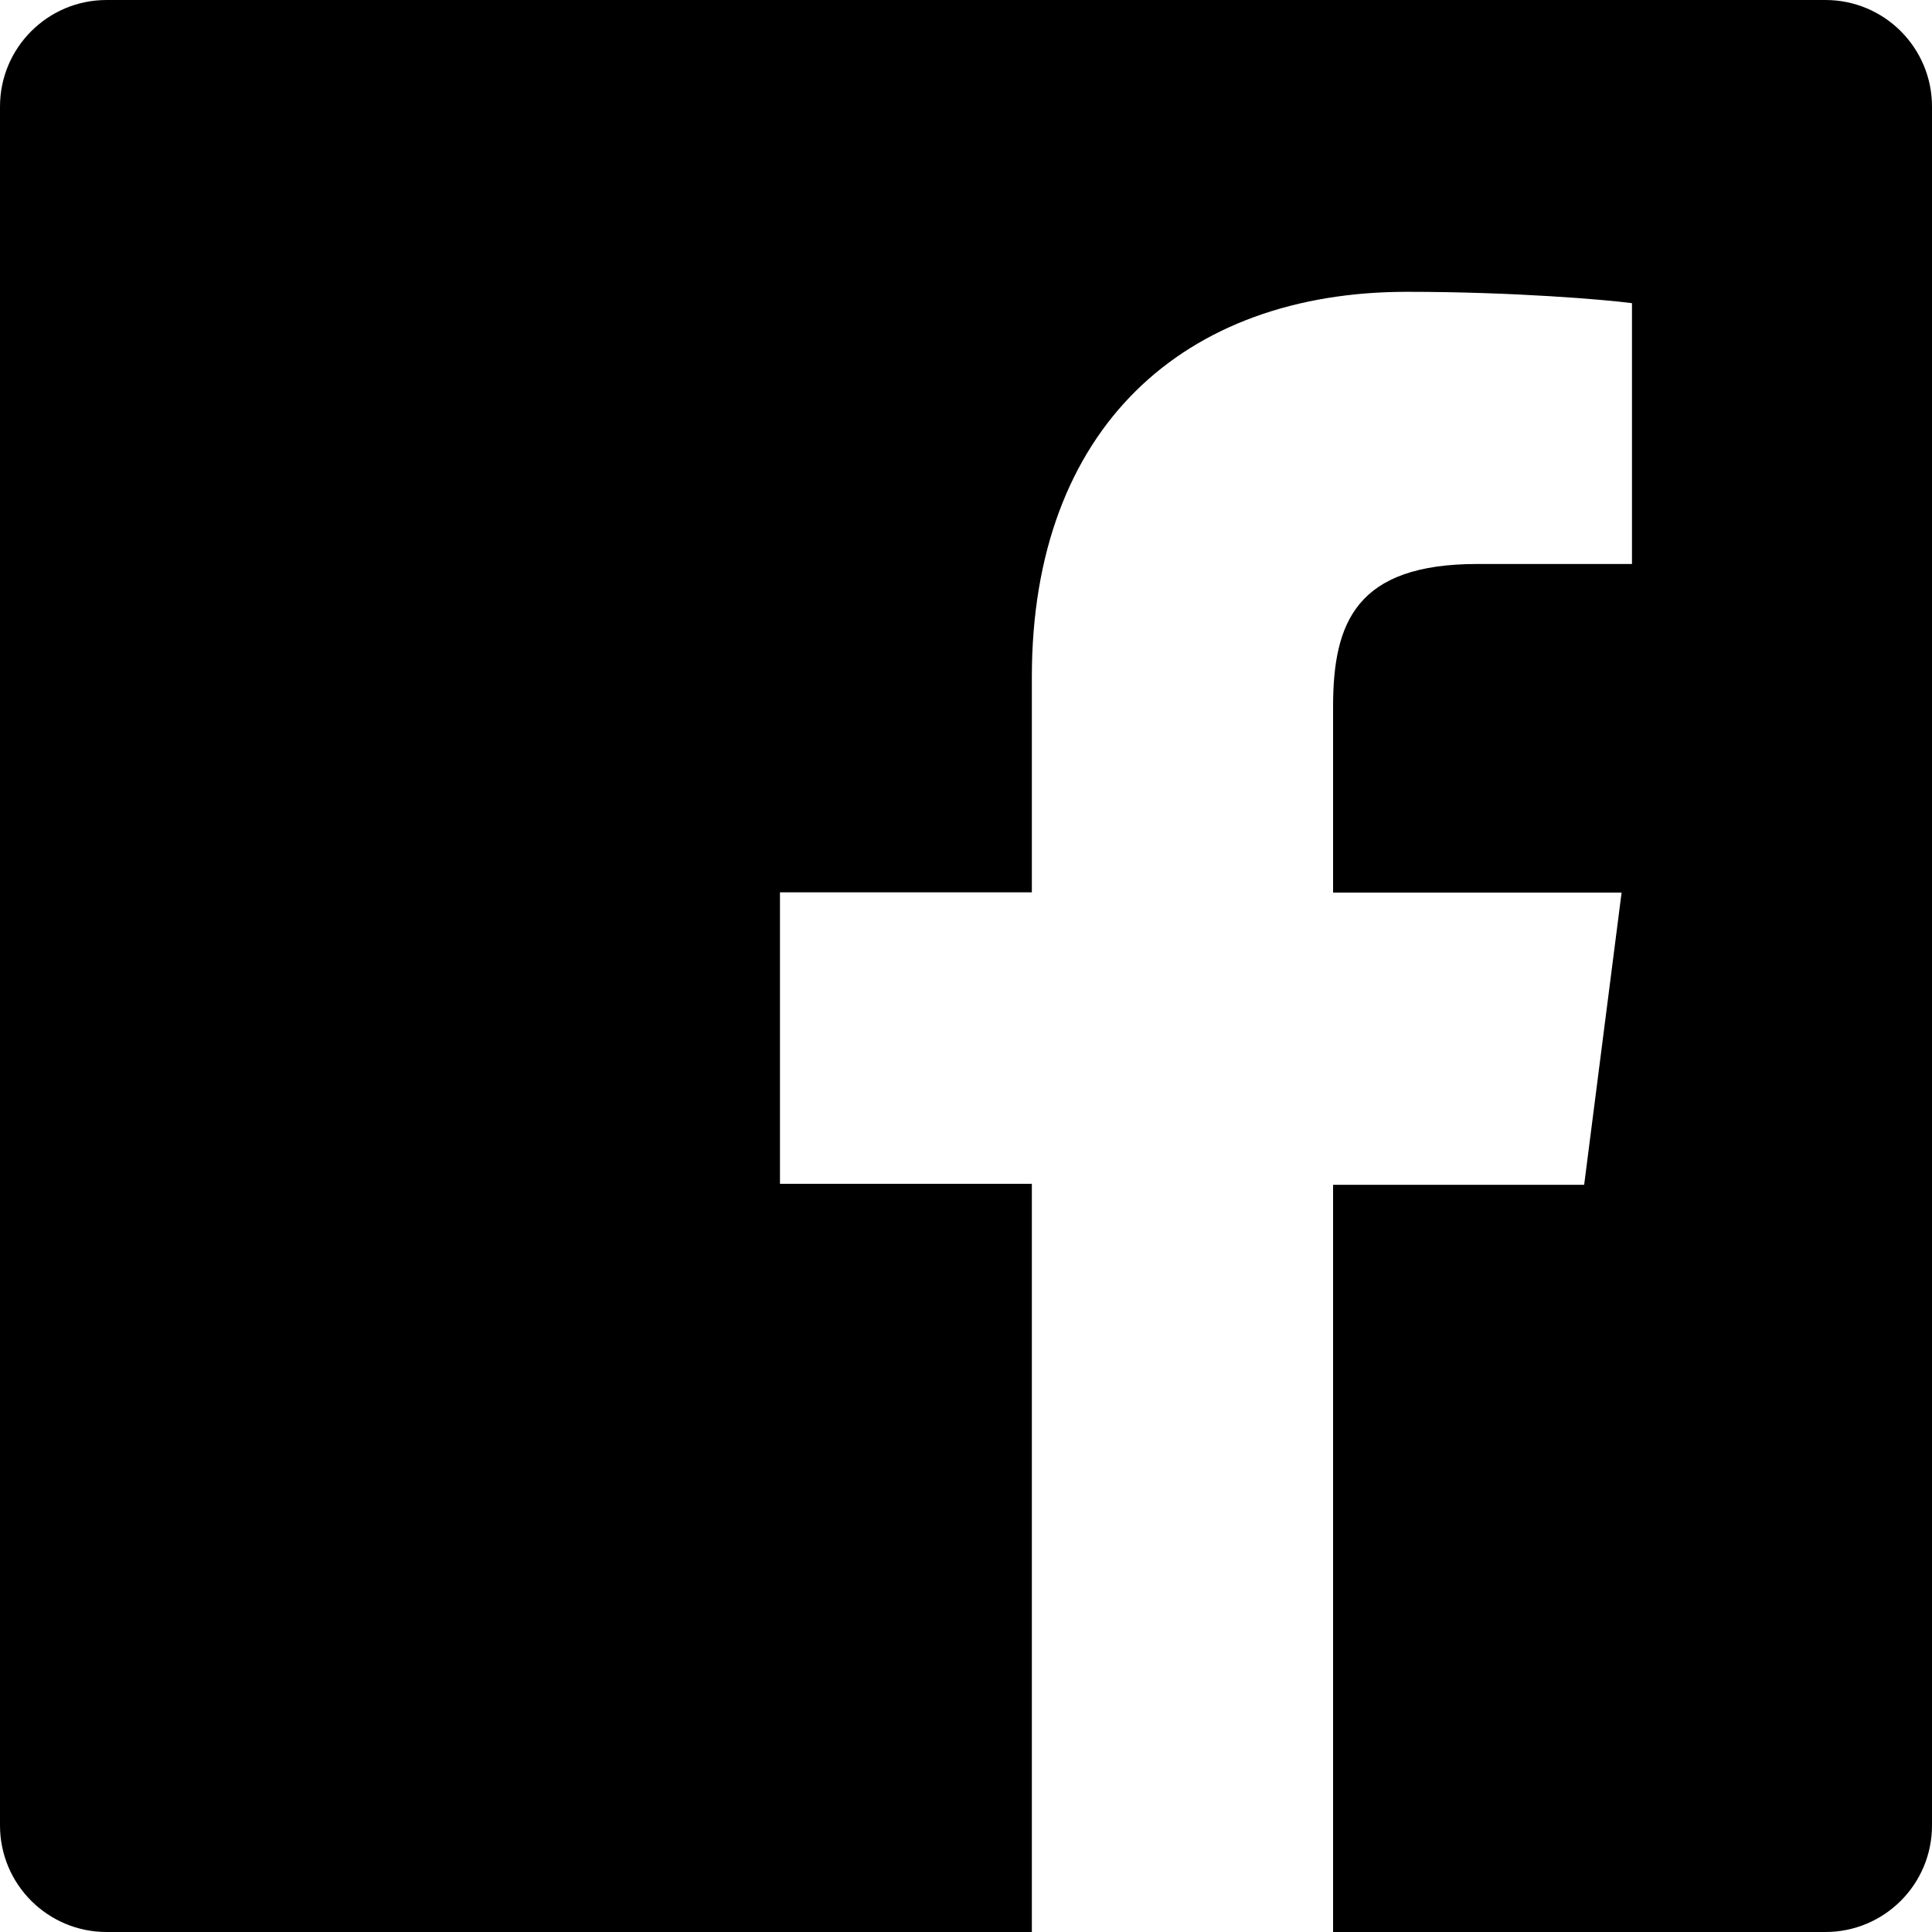
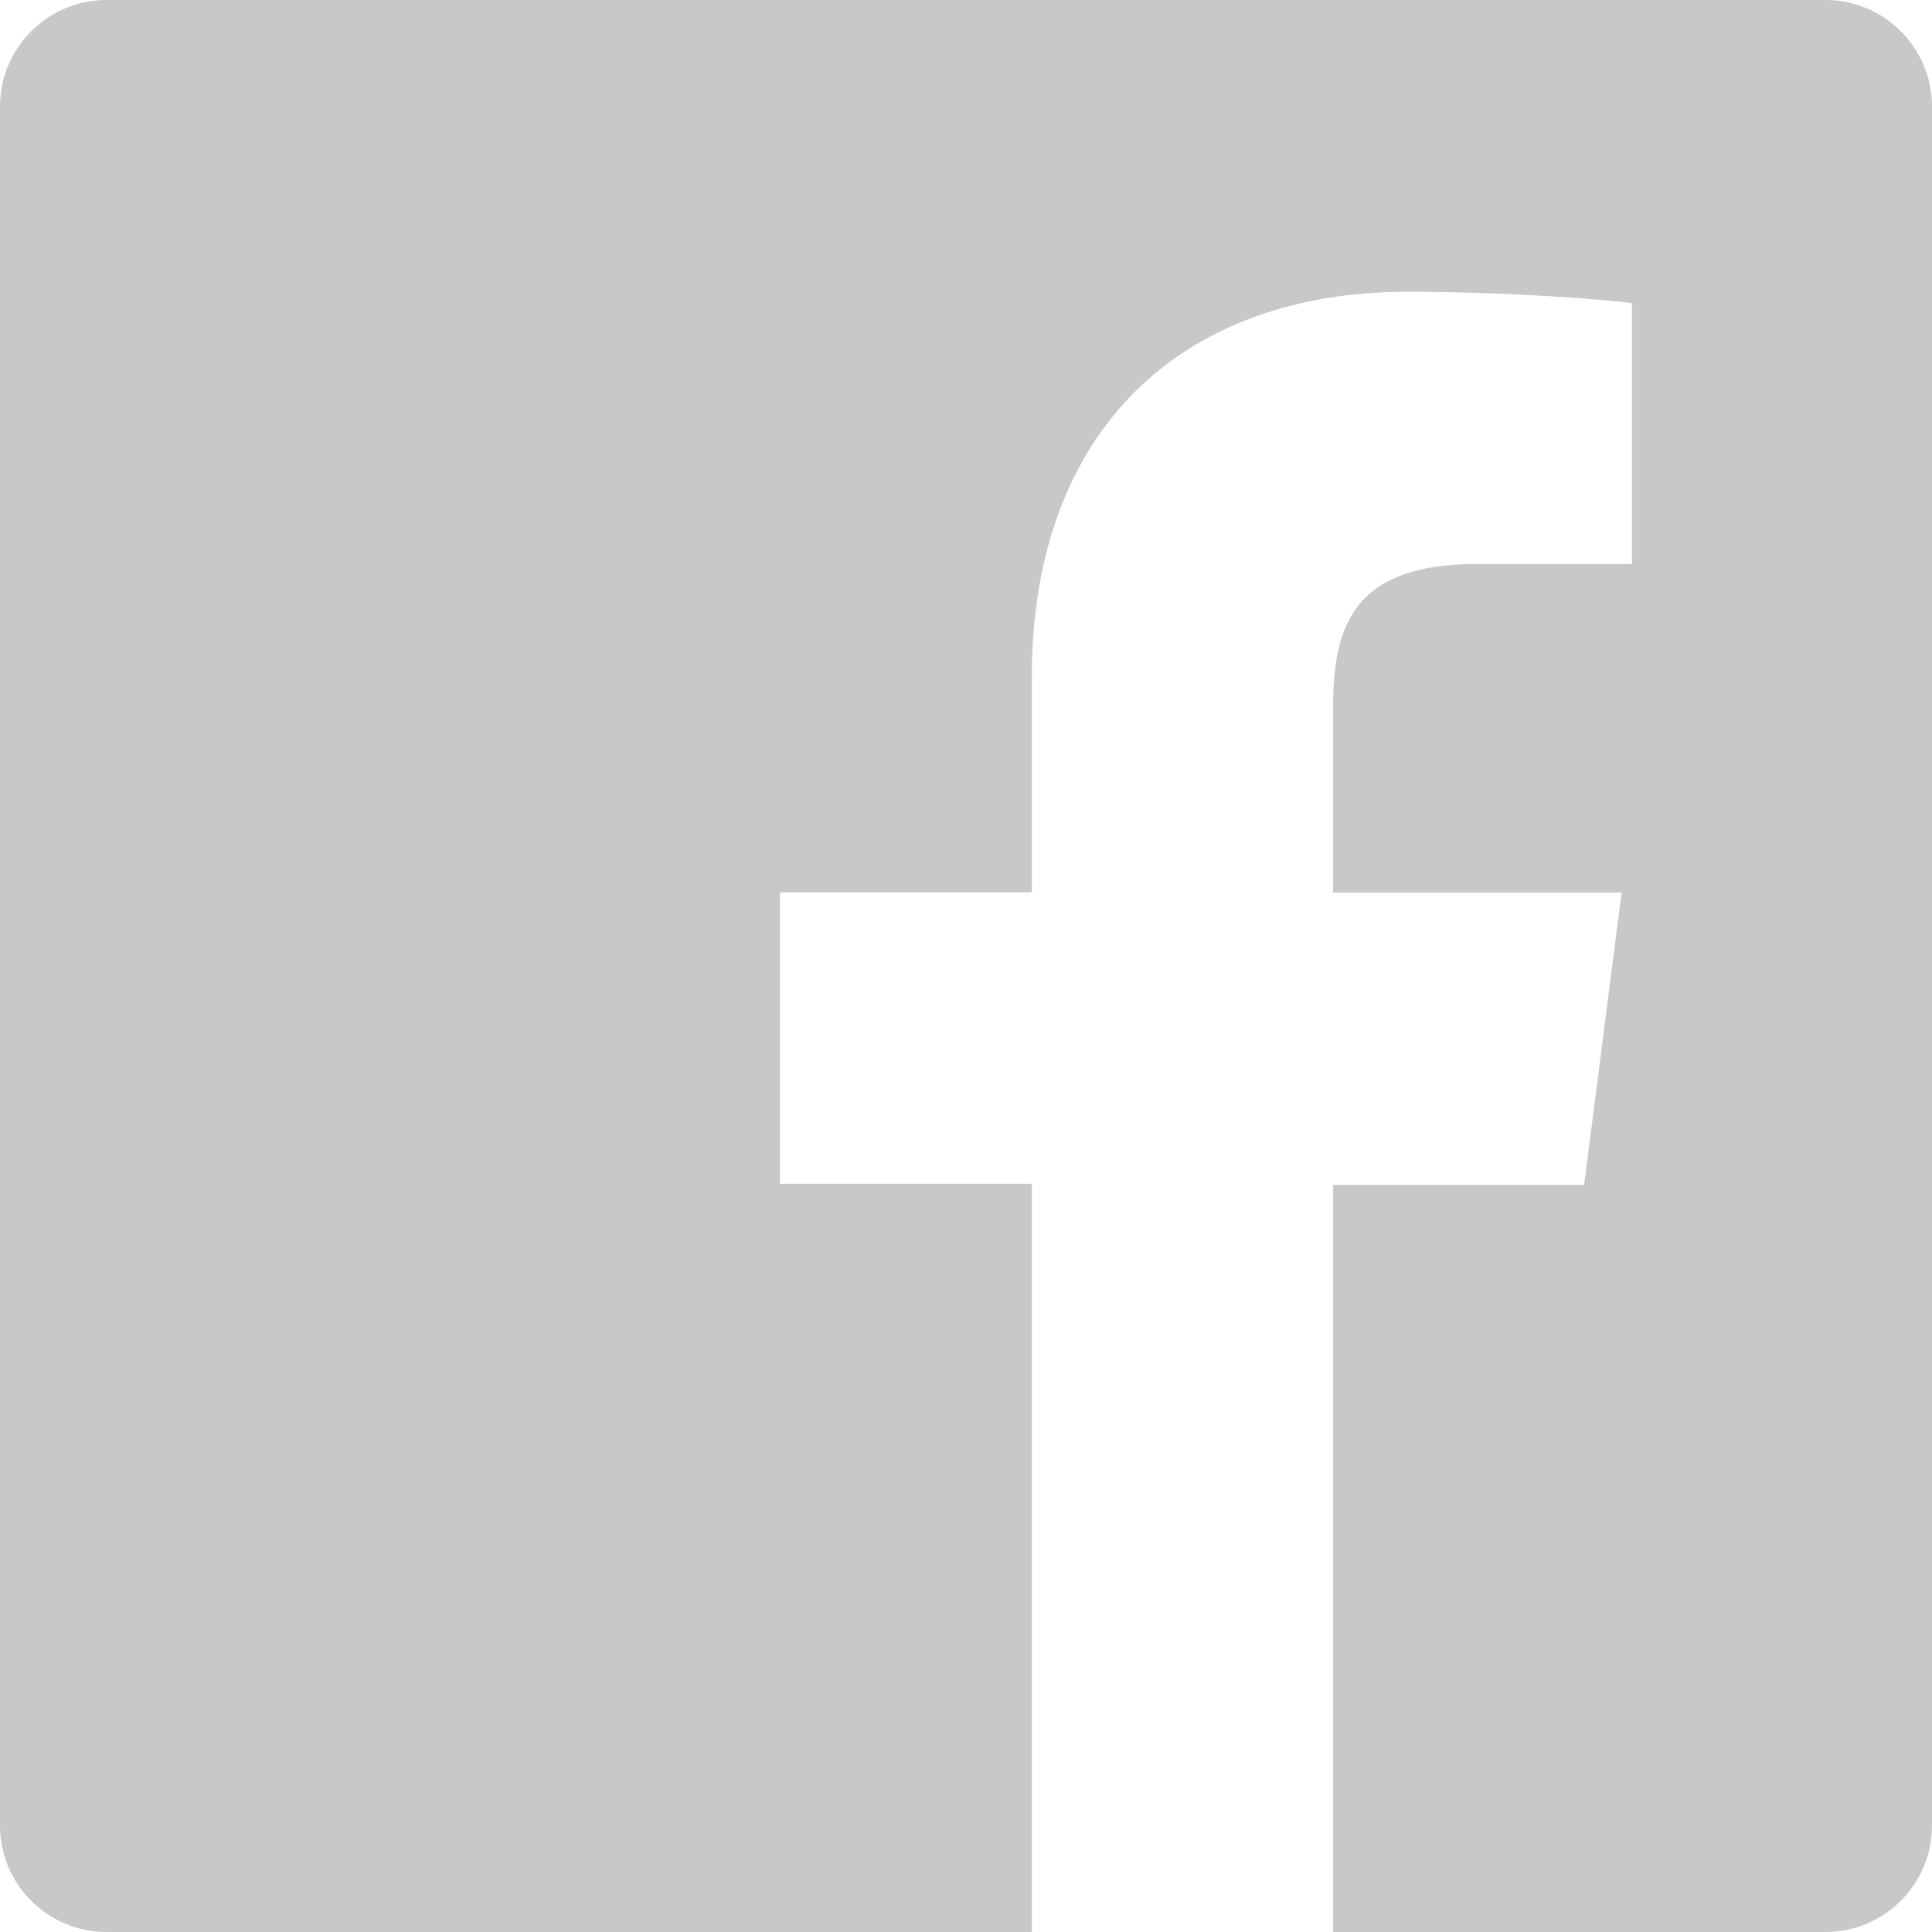
<svg xmlns="http://www.w3.org/2000/svg" aria-labelledby="simpleicons-facebook-icon" role="img" viewBox="0 0 24 24">
-   <path d="M22.676 0H1.324C.593 0 0 .593 0 1.324v21.352C0 23.408.593 24 1.324 24h11.494v-9.294H9.689v-3.621h3.129V8.41c0-3.099 1.894-4.785 4.659-4.785 1.325 0 2.464.097 2.796.141v3.24h-1.921c-1.5 0-1.792.721-1.792 1.771v2.311h3.584l-.465 3.63H16.56V24h6.115c.733 0 1.325-.592 1.325-1.324V1.324C24 .593 23.408 0 22.676 0" />
+   <path d="M22.676 0H1.324C.593 0 0 .593 0 1.324v21.352C0 23.408.593 24 1.324 24h11.494v-9.294H9.689v-3.621h3.129V8.41c0-3.099 1.894-4.785 4.659-4.785 1.325 0 2.464.097 2.796.141v3.24h-1.921c-1.5 0-1.792.721-1.792 1.771v2.311h3.584l-.465 3.63H16.56V24h6.115c.733 0 1.325-.592 1.325-1.324V1.324C24 .593 23.408 0 22.676 0" fill="#c6c8ca" />
</svg>
